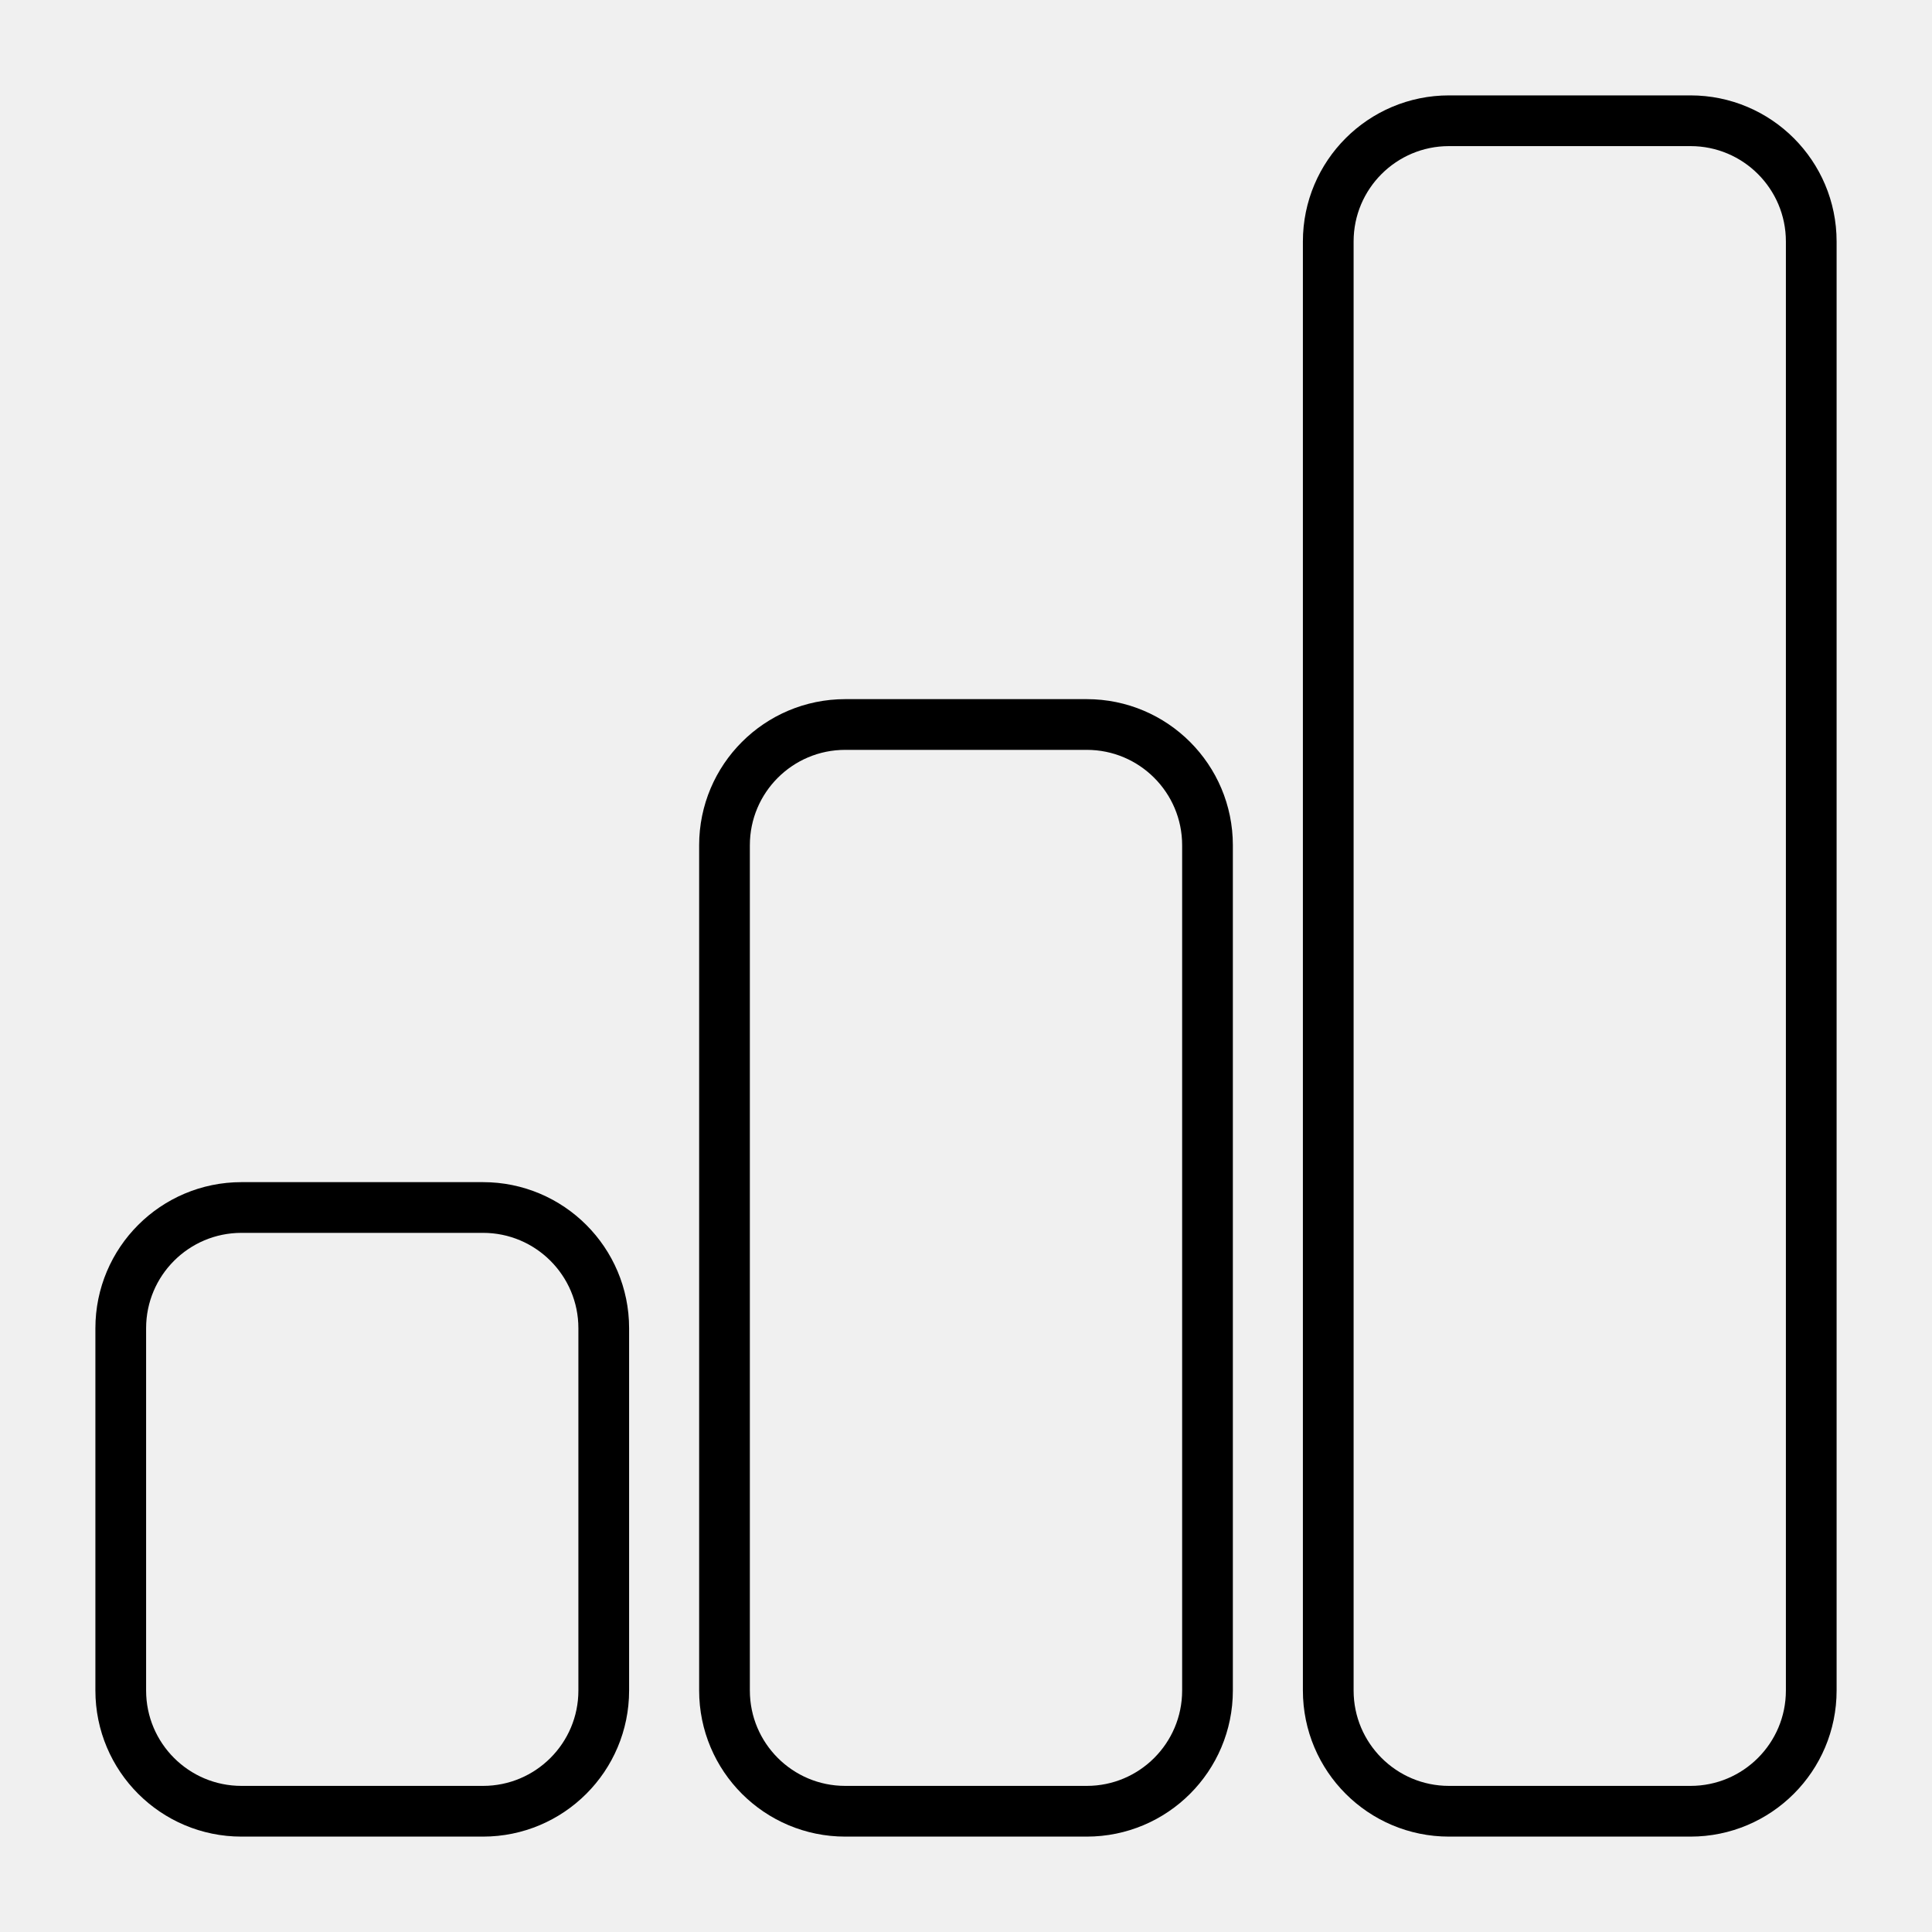
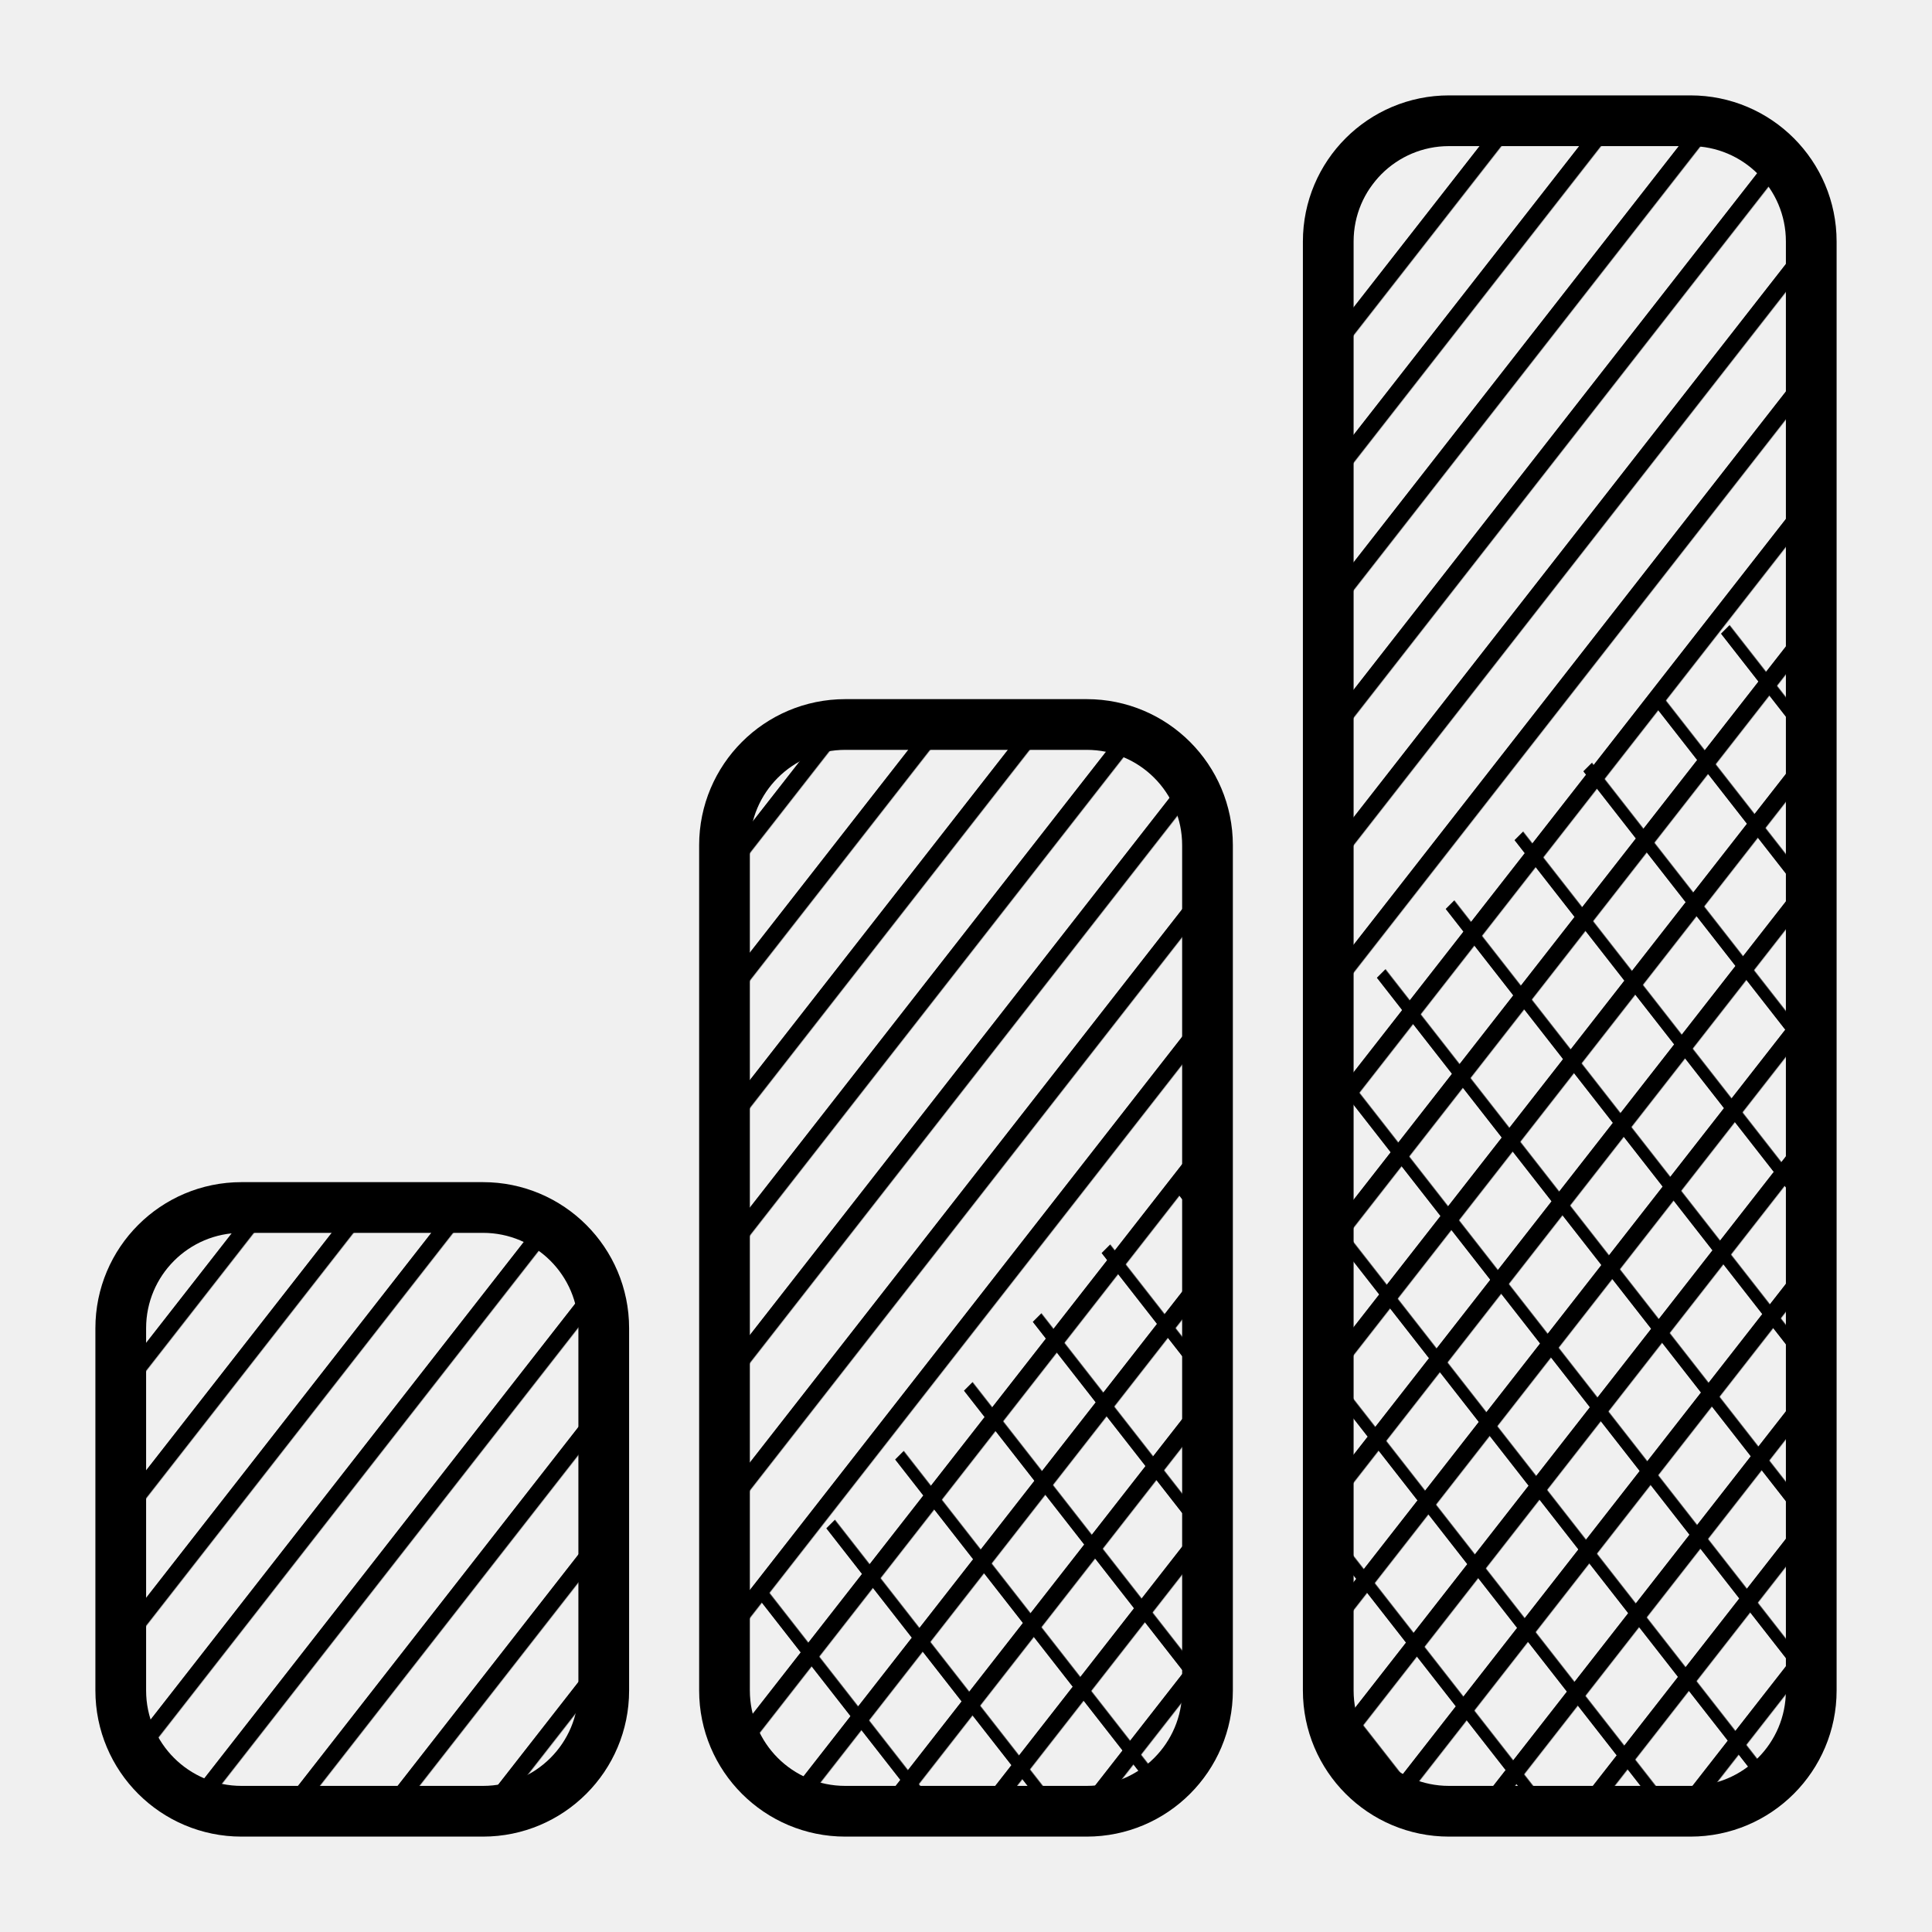
<svg xmlns="http://www.w3.org/2000/svg" viewBox="0 0 64 64">
  <defs>
    <pattern id="h1" width="2.6" height="2.6" patternUnits="userSpaceOnUse" patternTransform="rotate(38)">
      <line x1="0" y1="0" x2="0" y2="2.6" stroke="#000" stroke-width="1.15" />
    </pattern>
    <pattern id="h2" width="3.2" height="3.2" patternUnits="userSpaceOnUse" patternTransform="rotate(-38)">
      <line x1="0" y1="0" x2="0" y2="3.2" stroke="#000" stroke-width="0.8" />
    </pattern>
-     <clipPath id="c">
-       <g transform="scale(4)">
+     <mask id="c" maskUnits="userSpaceOnUse" x="0" y="0" width="64" height="64">
+       <g transform="scale(4)" fill="#fff">
        <path d="M1 11a1 1 0 0 1 1-1h2a1 1 0 0 1 1 1v3a1 1 0 0 1-1 1H2a1 1 0 0 1-1-1v-3zm5-4a1 1 0 0 1 1-1h2a1 1 0 0 1 1 1v7a1 1 0 0 1-1 1H7a1 1 0 0 1-1-1V7zm5-5a1 1 0 0 1 1-1h2a1 1 0 0 1 1 1v12a1 1 0 0 1-1 1h-2a1 1 0 0 1-1-1V2z" />
      </g>
-     </clipPath>
+     </mask>
    <clipPath id="s">
      <path d="M64 14 L64 64 L14 64 Z" />
    </clipPath>
  </defs>
-   <g clip-path="url(#c)">
+   <g mask="url(#c)">
    <rect width="64" height="64" fill="url(#h1)" />
    <rect width="64" height="64" fill="url(#h2)" clip-path="url(#s)" />
  </g>
  <g transform="scale(4)" fill="none" stroke="#000" stroke-width=".42" stroke-linejoin="round">
    <path d="M1 11a1 1 0 0 1 1-1h2a1 1 0 0 1 1 1v3a1 1 0 0 1-1 1H2a1 1 0 0 1-1-1v-3zm5-4a1 1 0 0 1 1-1h2a1 1 0 0 1 1 1v7a1 1 0 0 1-1 1H7a1 1 0 0 1-1-1V7zm5-5a1 1 0 0 1 1-1h2a1 1 0 0 1 1 1v12a1 1 0 0 1-1 1h-2a1 1 0 0 1-1-1V2z" />
  </g>
</svg>
